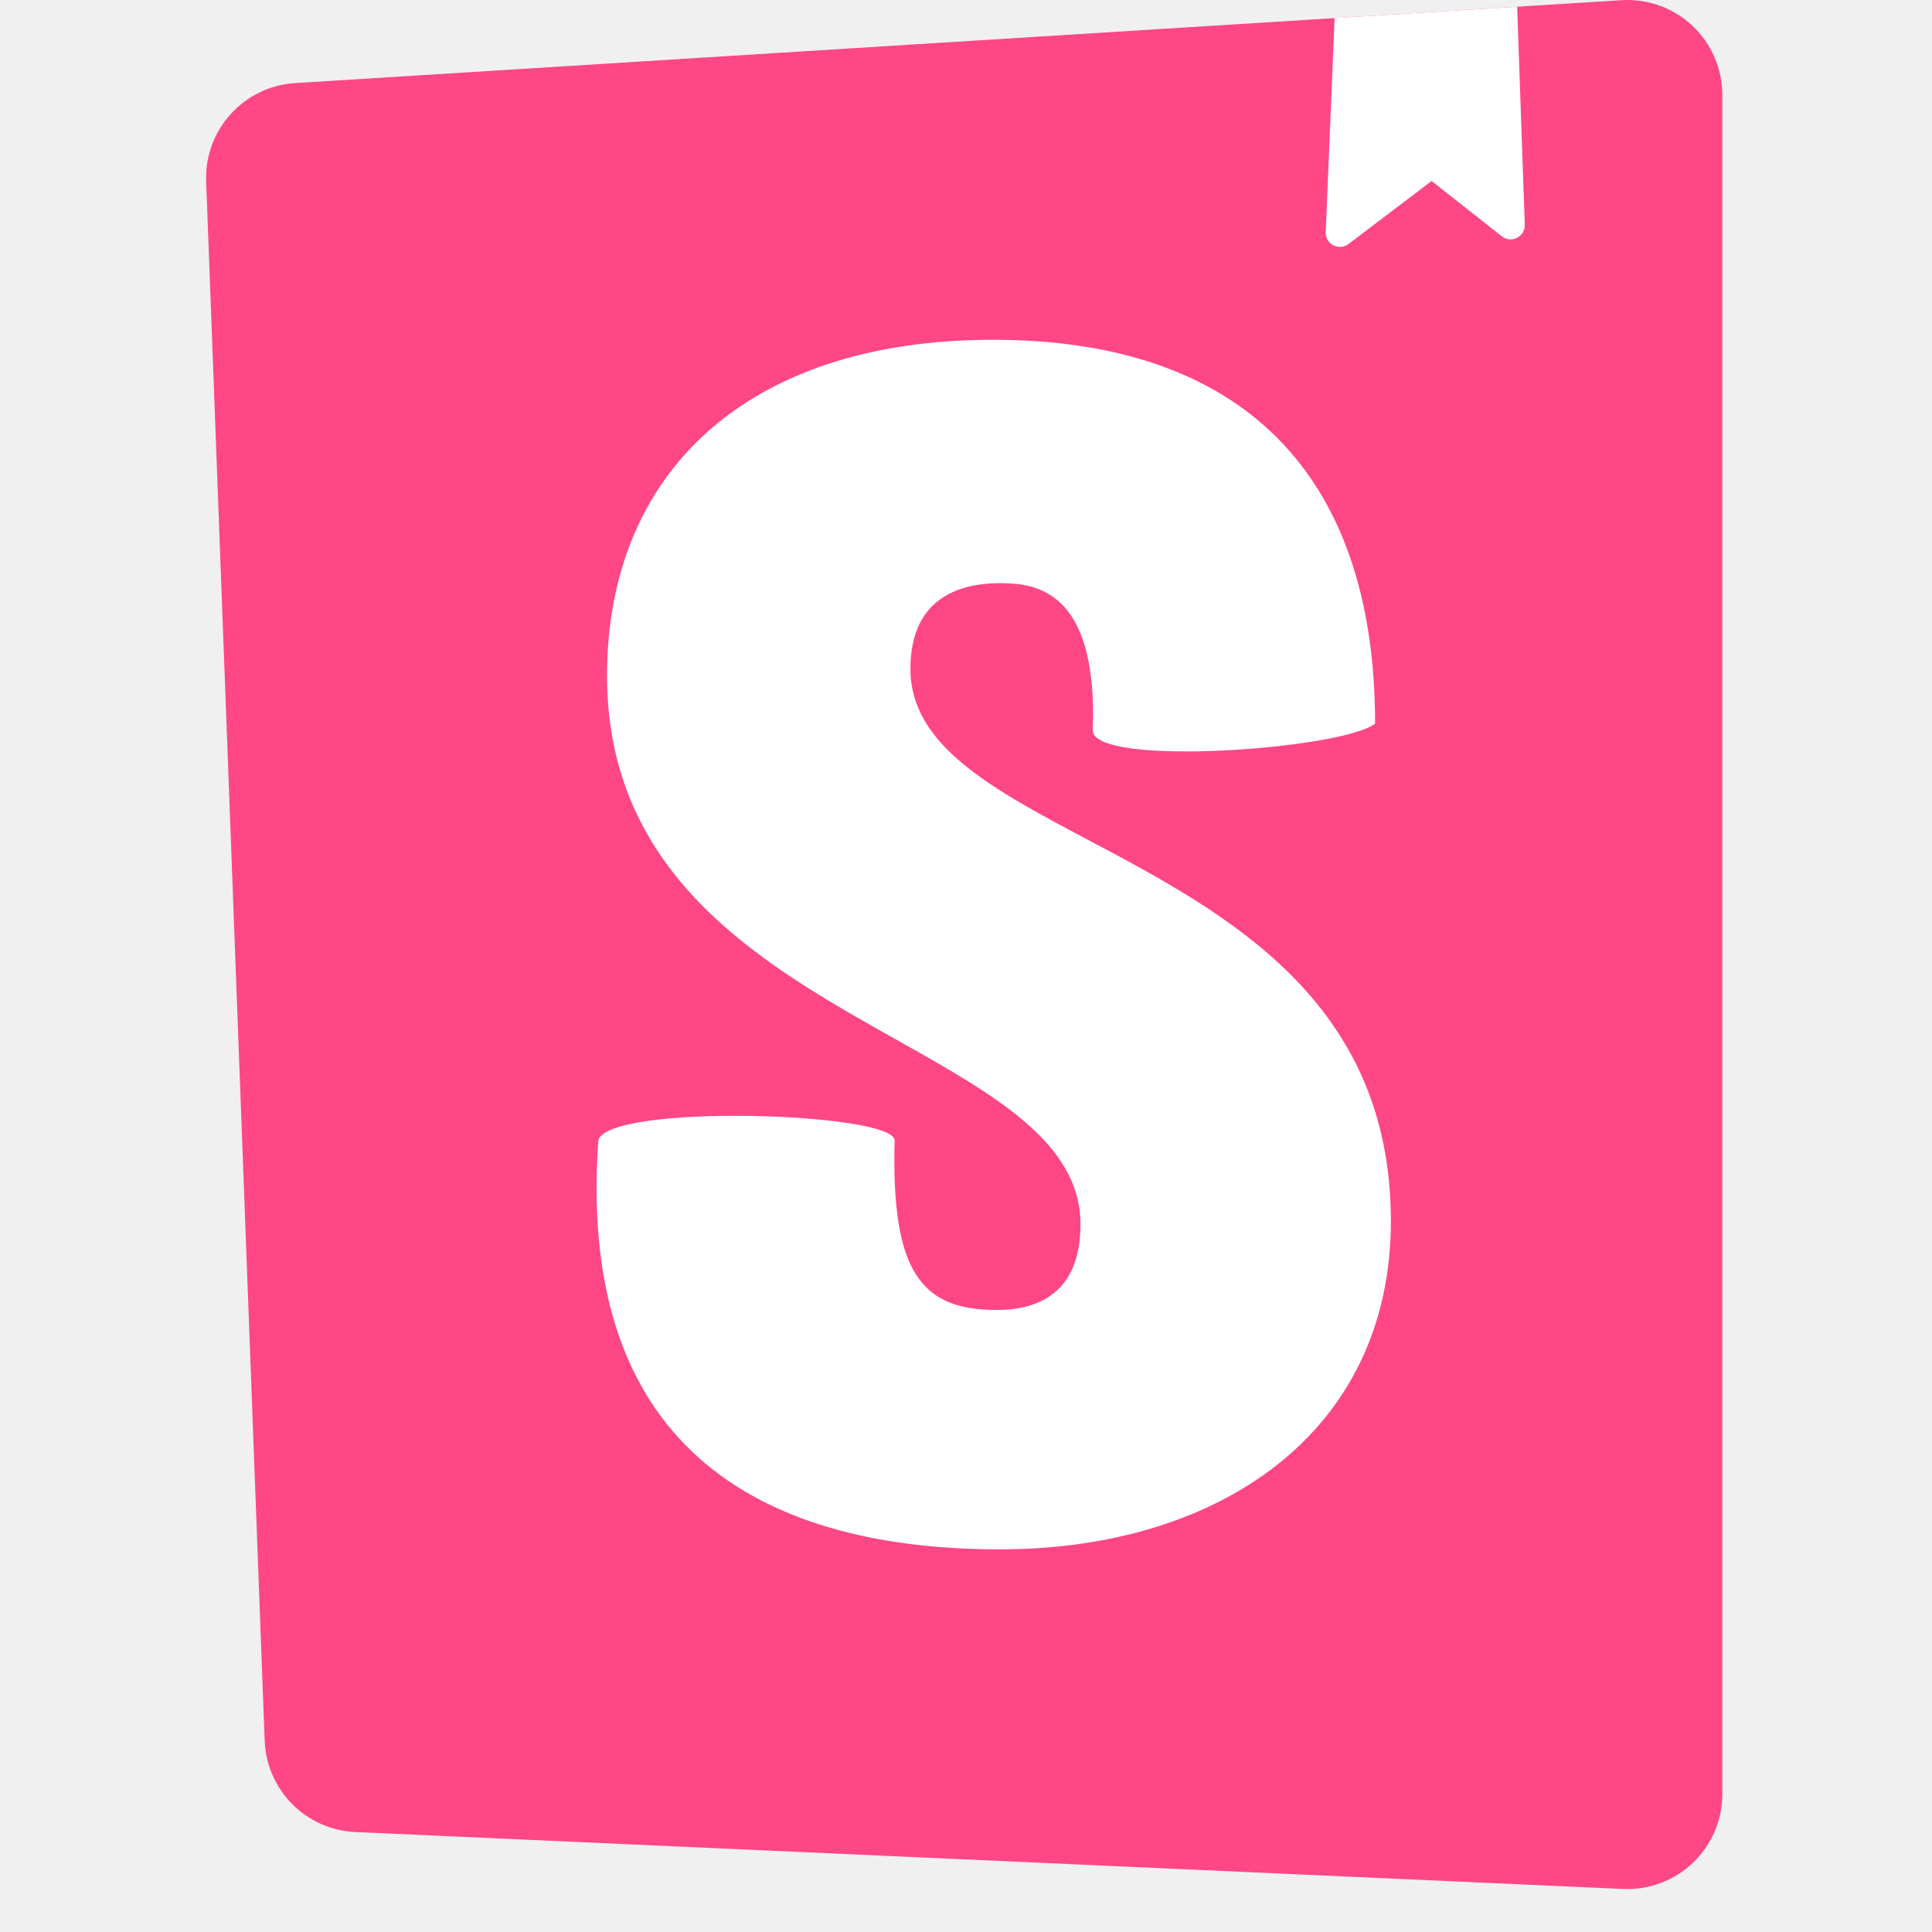
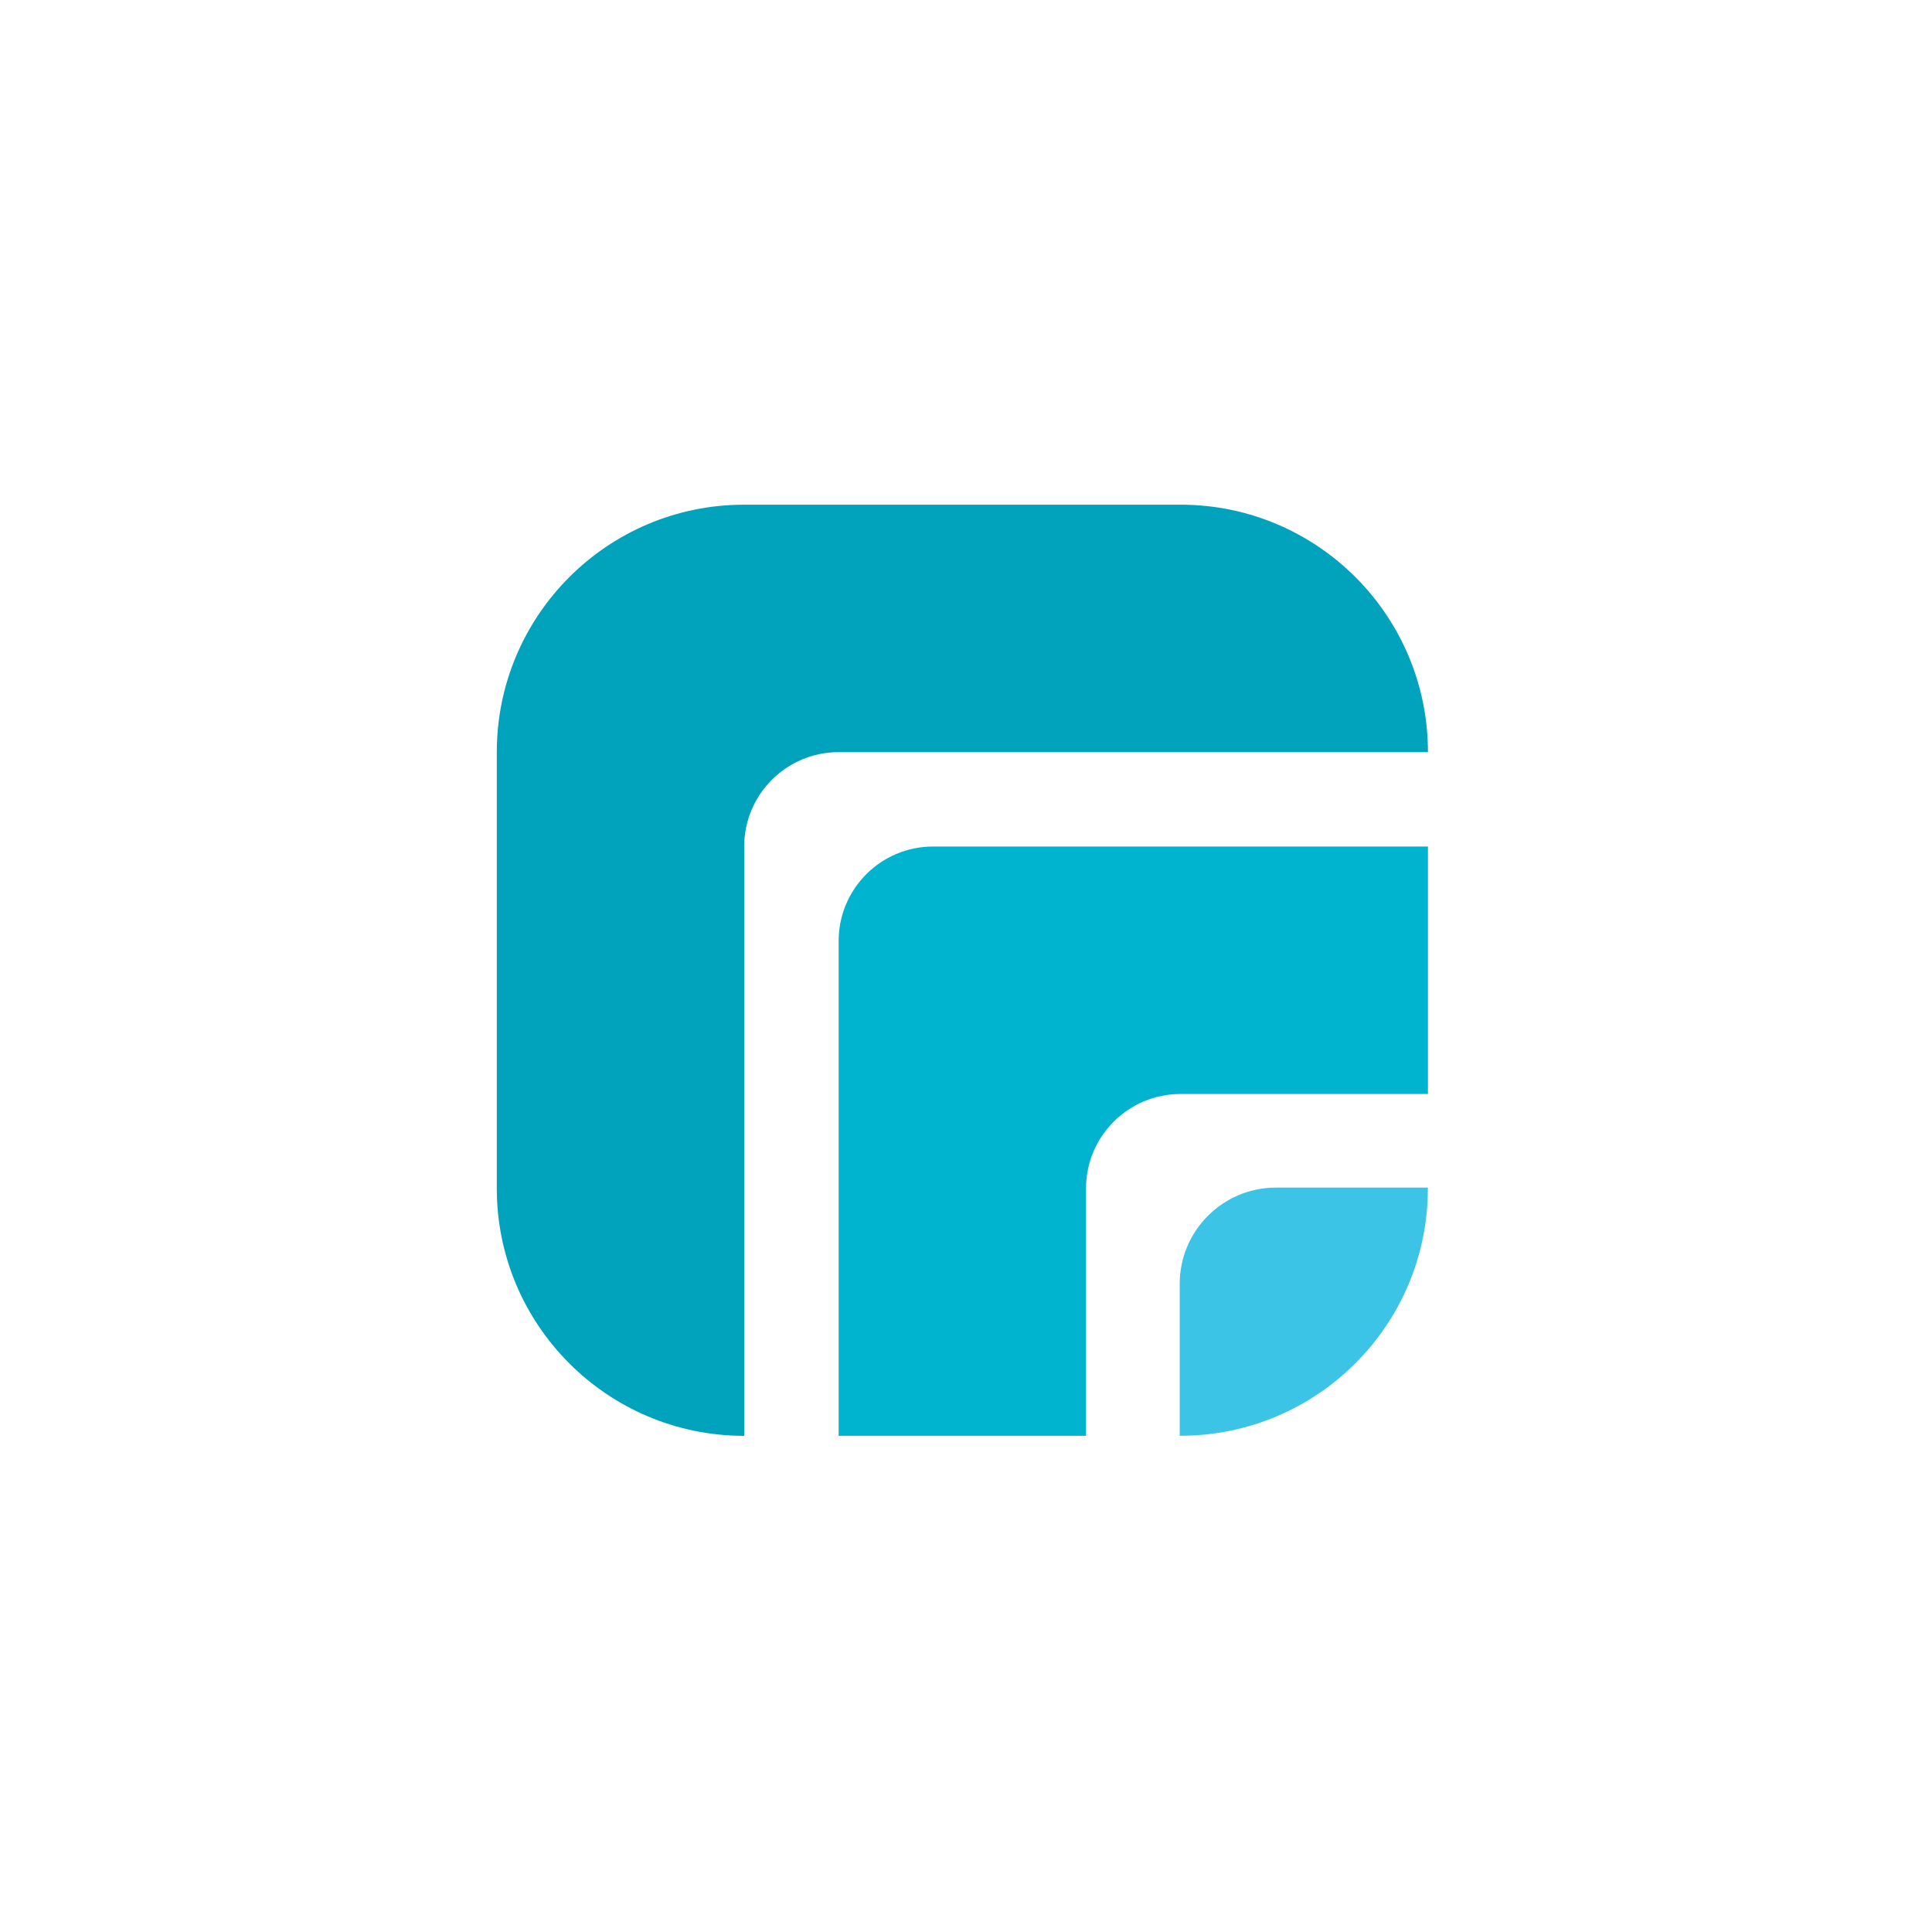
- <svg xmlns="http://www.w3.org/2000/svg" version="1.1" width="164" height="164">
-   <svg width="164" height="164" viewBox="0 0 164 164" fill="none">
-     <path d="M22.467 147.762 17.5 15.402a8.062 8.062 0 0 1 7.553-8.35L137.637.016a8.061 8.061 0 0 1 8.565 8.047v144.23a8.063 8.063 0 0 1-8.424 8.054l-107.615-4.833a8.062 8.062 0 0 1-7.695-7.752Z" fill="#FF4785" />
-     <path fill-rule="evenodd" clip-rule="evenodd" d="m128.785.57-15.495.968-.755 18.172a1.203 1.203 0 0 0 1.928 1.008l7.06-5.354 5.962 4.697a1.202 1.202 0 0 0 1.946-.987L128.785.569Zm-12.059 60.856c-2.836 2.203-23.965 3.707-23.965.57.447-11.969-4.912-12.494-7.889-12.494-2.828 0-7.59.855-7.59 7.267 0 6.534 6.96 10.223 15.13 14.553 11.607 6.15 25.654 13.594 25.654 32.326 0 17.953-14.588 27.871-33.194 27.871-19.201 0-35.981-7.769-34.086-34.702.744-3.163 25.156-2.411 25.156 0-.298 11.114 2.232 14.383 8.633 14.383 4.912 0 7.144-2.708 7.144-7.267 0-6.9-7.252-10.973-15.595-15.657C64.827 81.933 51.53 74.468 51.53 57.34c0-17.098 11.76-28.497 32.747-28.497 20.988 0 32.449 11.224 32.449 32.584Z" fill="#fff" />
-   </svg>
-   <style>@media (prefers-color-scheme: light) { :root { filter: none; } }</style>
+ <svg xmlns="http://www.w3.org/2000/svg" width="245" height="245" viewBox="0 0 245 245" fill="none">
+   <rect width="245" height="245" fill="white" />
+   <path d="M181.08 95.38H106.35C99.74 95.38 94.37 100.74 94.37 107.36V182.08C77.05 182.08 63 168.03 63 150.7V95.38C63 78.05 77.05 64 94.37 64H149.7C167.03 64 181.08 78.05 181.08 95.38Z" fill="#00A2BC" />
+   <path d="M149.7 182.07H149.6V162.82C149.6 156.07 155.07 150.6 161.82 150.6H181.07V150.69C181.07 168.02 167.02 182.07 149.69 182.07H149.7Z" fill="#3BC4E5" />
+   <path d="M181.08 107.35V138.73H149.7C143.09 138.73 137.72 144.09 137.72 150.7V182.08H106.35V119.33C106.35 112.72 111.71 107.35 118.32 107.35H181.07H181.08Z" fill="#00B4D0" />
</svg>
